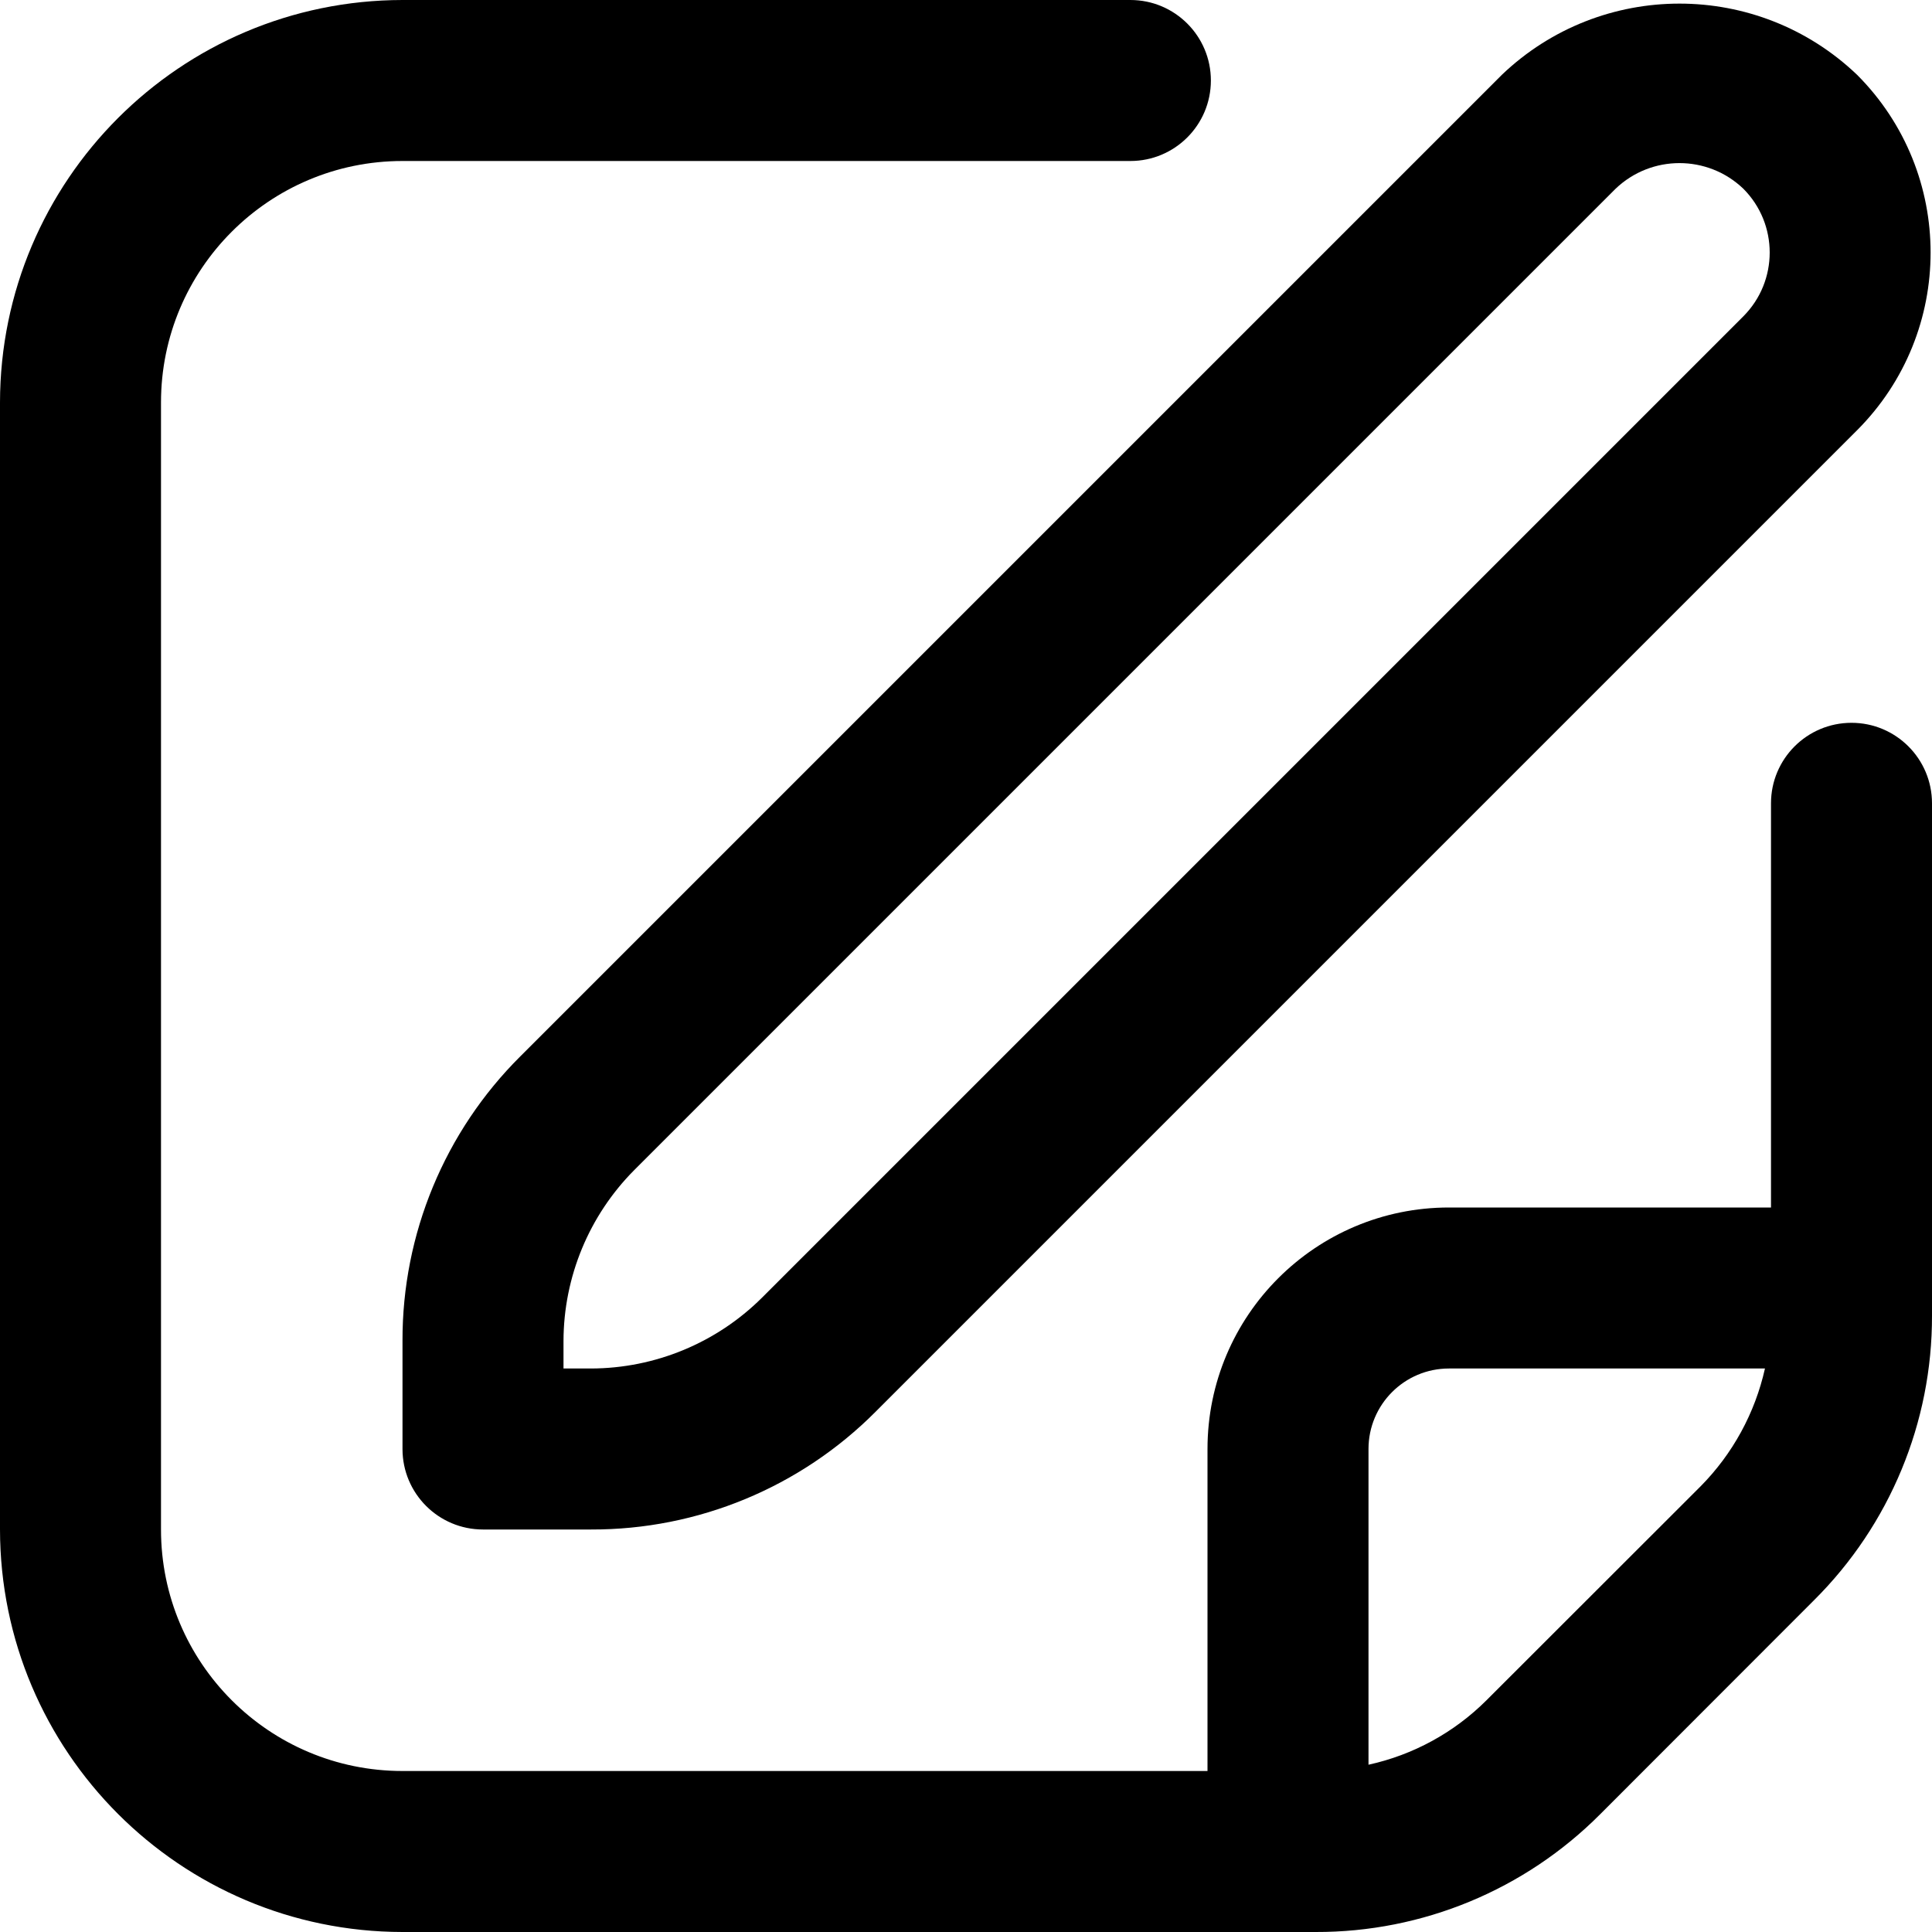
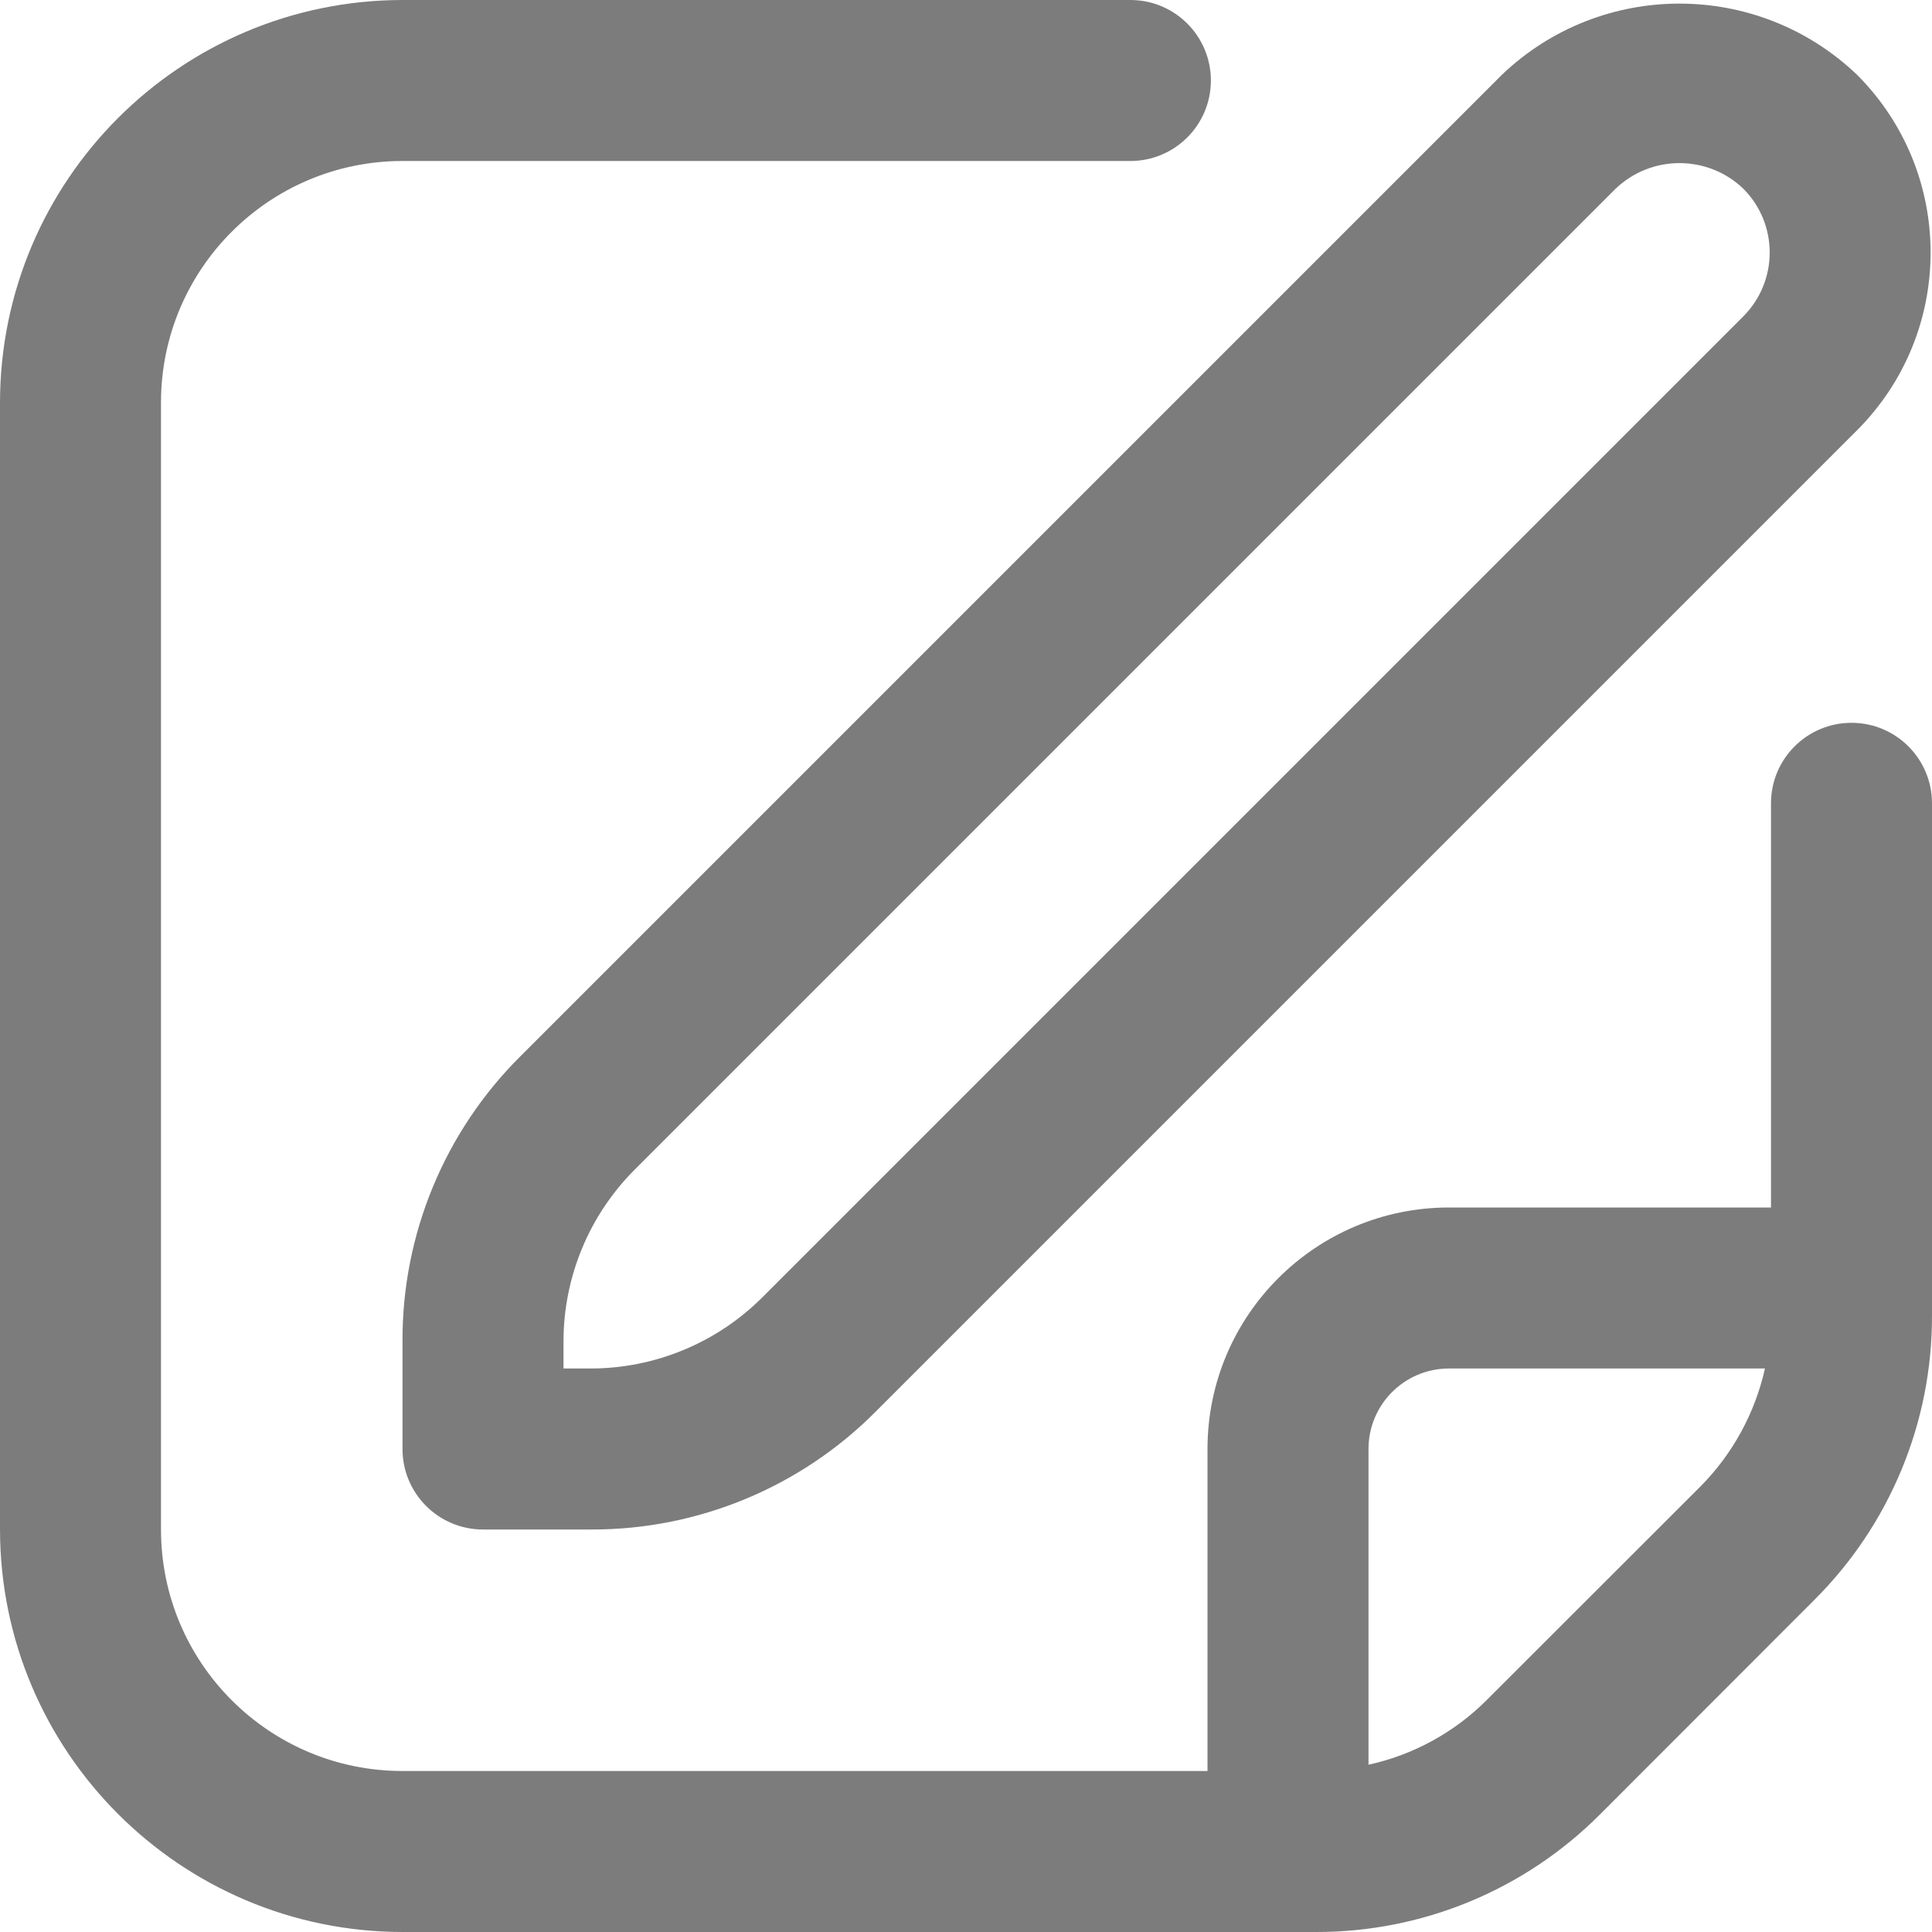
<svg xmlns="http://www.w3.org/2000/svg" id="Outline" viewBox="0 0 24 24" width="512" height="512">
-   <path d="M18.656.93,6.464,13.122A4.966,4.966,0,0,0,5,16.657V18a1,1,0,0,0,1,1H7.343a4.966,4.966,0,0,0,3.535-1.464L23.07,5.344a3.125,3.125,0,0,0,0-4.414A3.194,3.194,0,0,0,18.656.93Zm3,3L9.464,16.122A3.02,3.02,0,0,1,7.343,17H7v-.343a3.02,3.02,0,0,1,.878-2.121L20.07,2.344a1.148,1.148,0,0,1,1.586,0A1.123,1.123,0,0,1,21.656,3.93Z" />
-   <path d="M23,8.979a1,1,0,0,0-1,1V15H18a3,3,0,0,0-3,3v4H5a3,3,0,0,1-3-3V5A3,3,0,0,1,5,2h9.042a1,1,0,0,0,0-2H5A5.006,5.006,0,0,0,0,5V19a5.006,5.006,0,0,0,5,5H16.343a4.968,4.968,0,0,0,3.536-1.464l2.656-2.658A4.968,4.968,0,0,0,24,16.343V9.979A1,1,0,0,0,23,8.979ZM18.465,21.122a2.975,2.975,0,0,1-1.465.8V18a1,1,0,0,1,1-1h3.925a3.016,3.016,0,0,1-.8,1.464Z" />
+   <path d="M18.656.93,6.464,13.122A4.966,4.966,0,0,0,5,16.657V18a1,1,0,0,0,1,1H7.343a4.966,4.966,0,0,0,3.535-1.464L23.07,5.344a3.125,3.125,0,0,0,0-4.414A3.194,3.194,0,0,0,18.656.93Zm3,3L9.464,16.122A3.02,3.02,0,0,1,7.343,17H7v-.343a3.02,3.02,0,0,1,.878-2.121L20.07,2.344a1.148,1.148,0,0,1,1.586,0A1.123,1.123,0,0,1,21.656,3.93Z" fill="#7C7C7C" />
+   <path d="M23,8.979a1,1,0,0,0-1,1V15H18a3,3,0,0,0-3,3v4H5a3,3,0,0,1-3-3V5A3,3,0,0,1,5,2h9.042a1,1,0,0,0,0-2H5A5.006,5.006,0,0,0,0,5V19a5.006,5.006,0,0,0,5,5H16.343a4.968,4.968,0,0,0,3.536-1.464l2.656-2.658A4.968,4.968,0,0,0,24,16.343V9.979A1,1,0,0,0,23,8.979ZM18.465,21.122a2.975,2.975,0,0,1-1.465.8V18a1,1,0,0,1,1-1h3.925a3.016,3.016,0,0,1-.8,1.464Z" fill="#7C7C7C" />
</svg>
